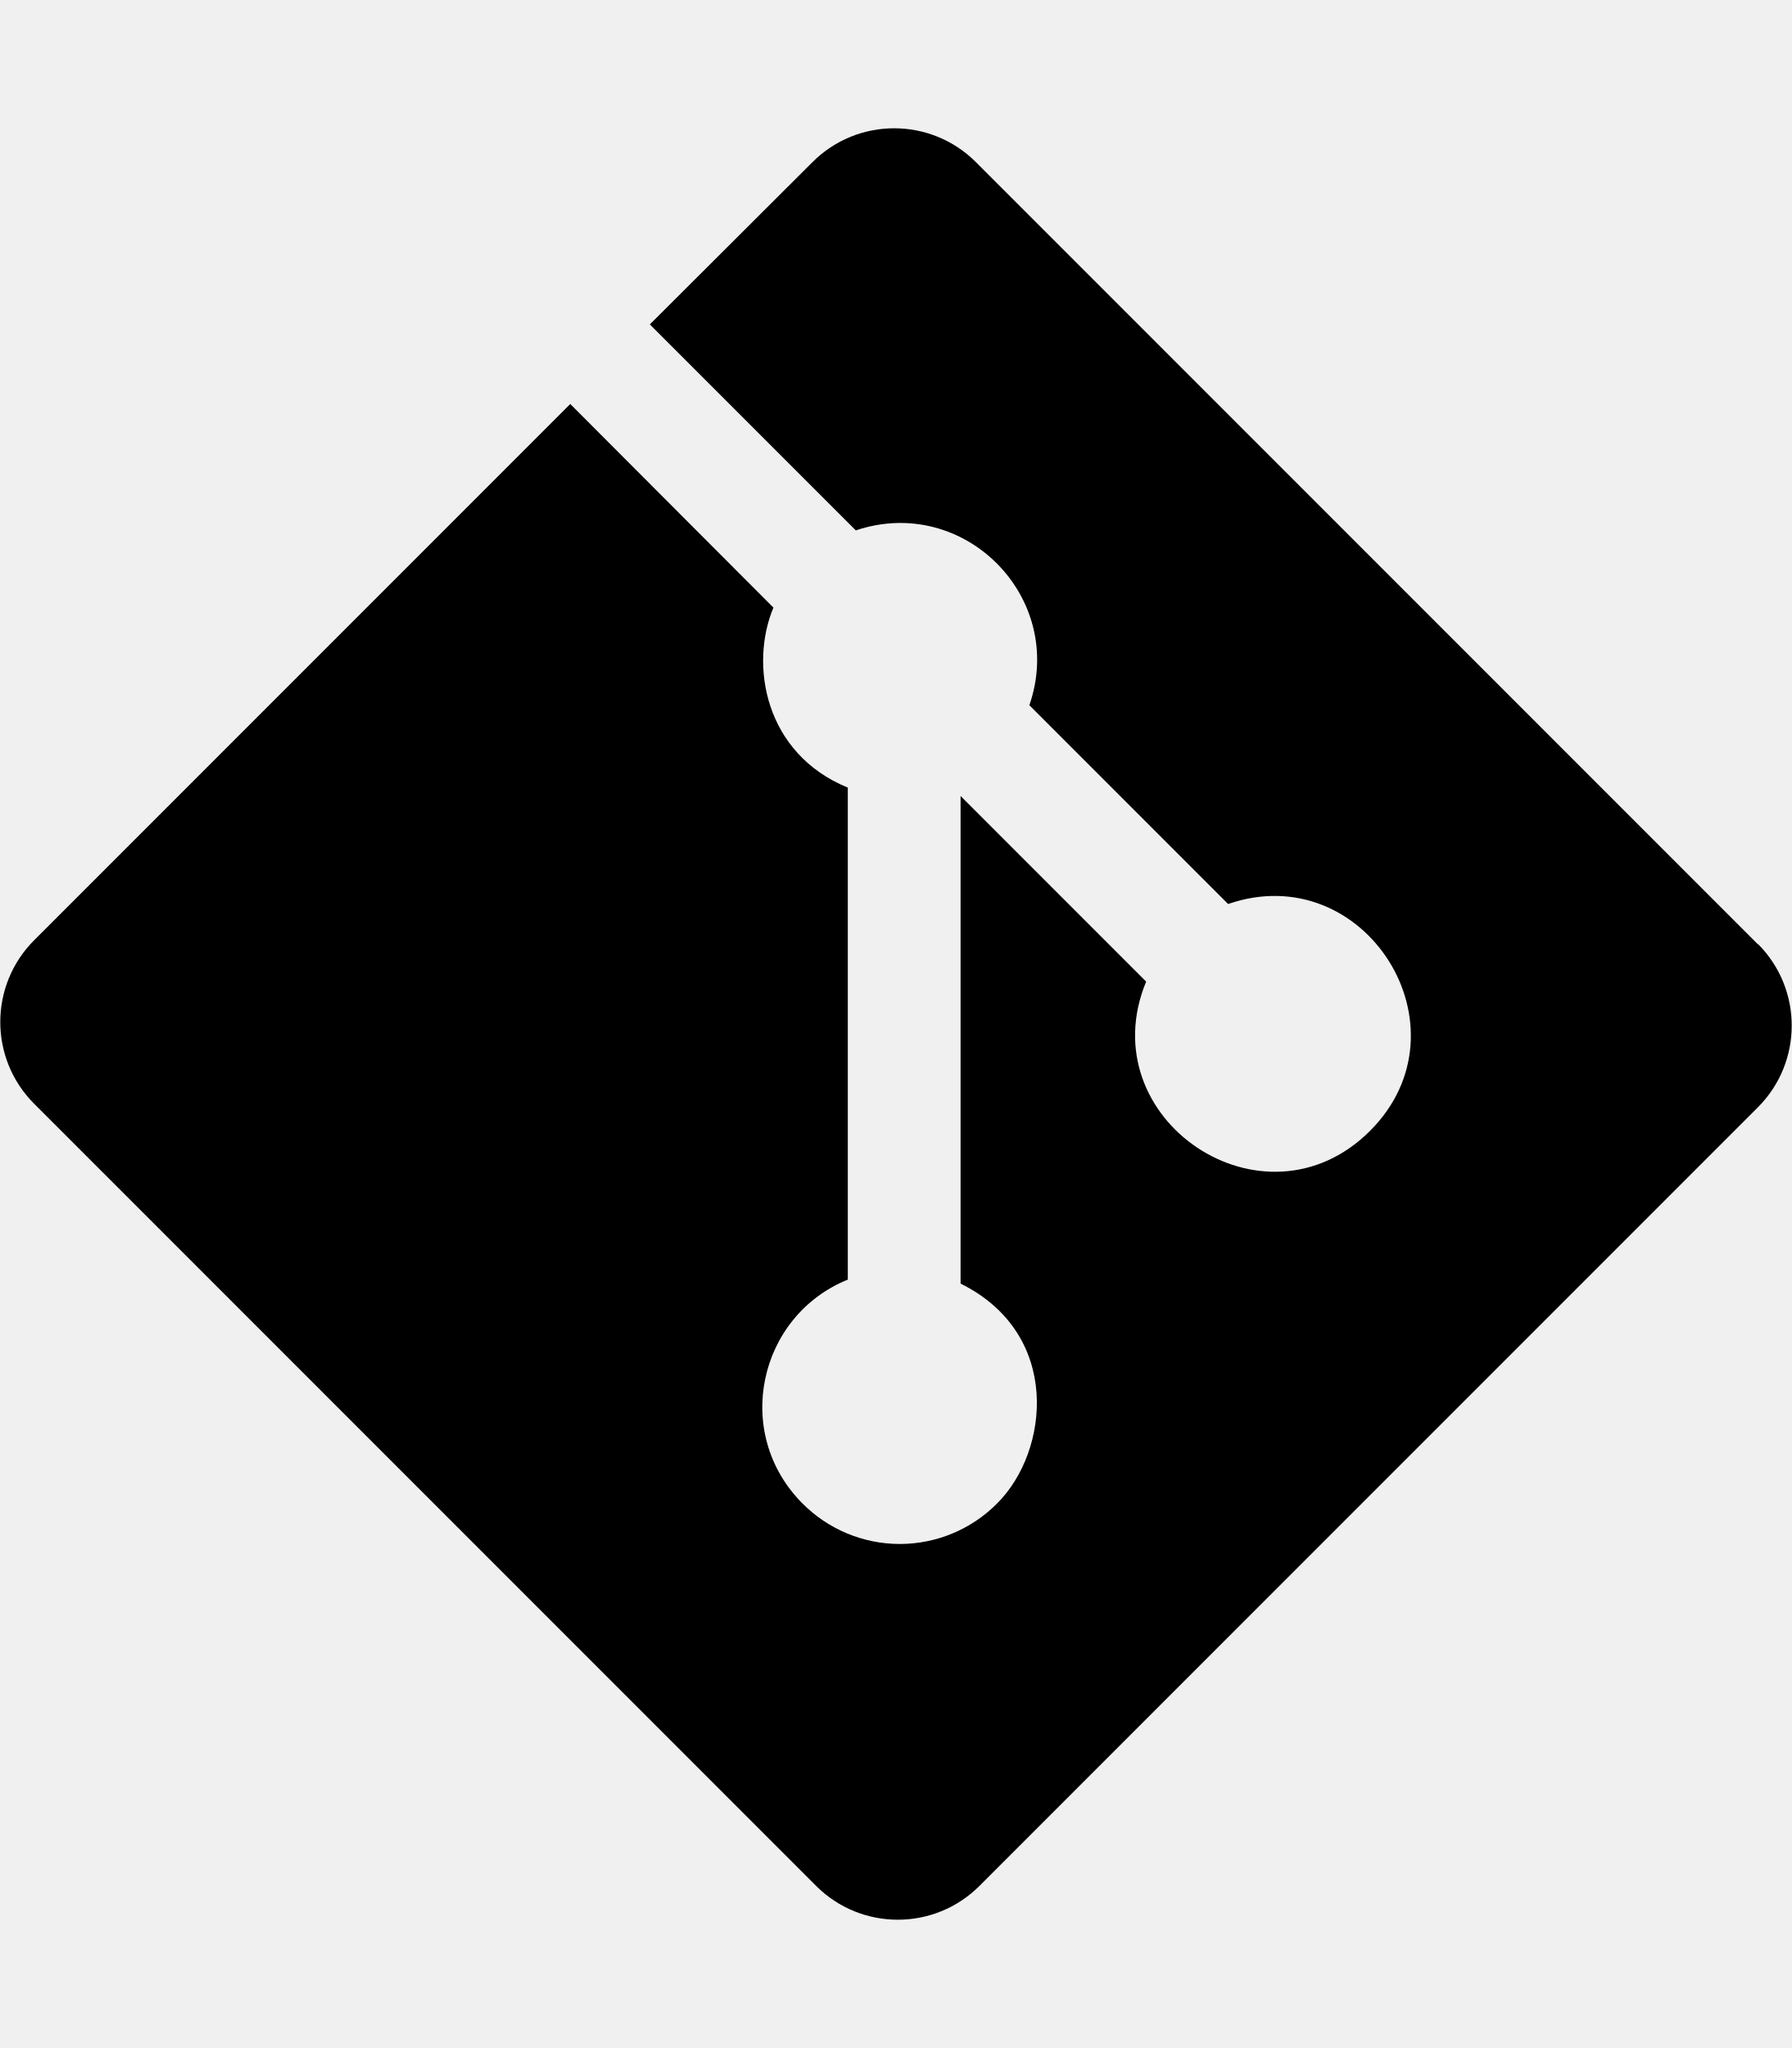
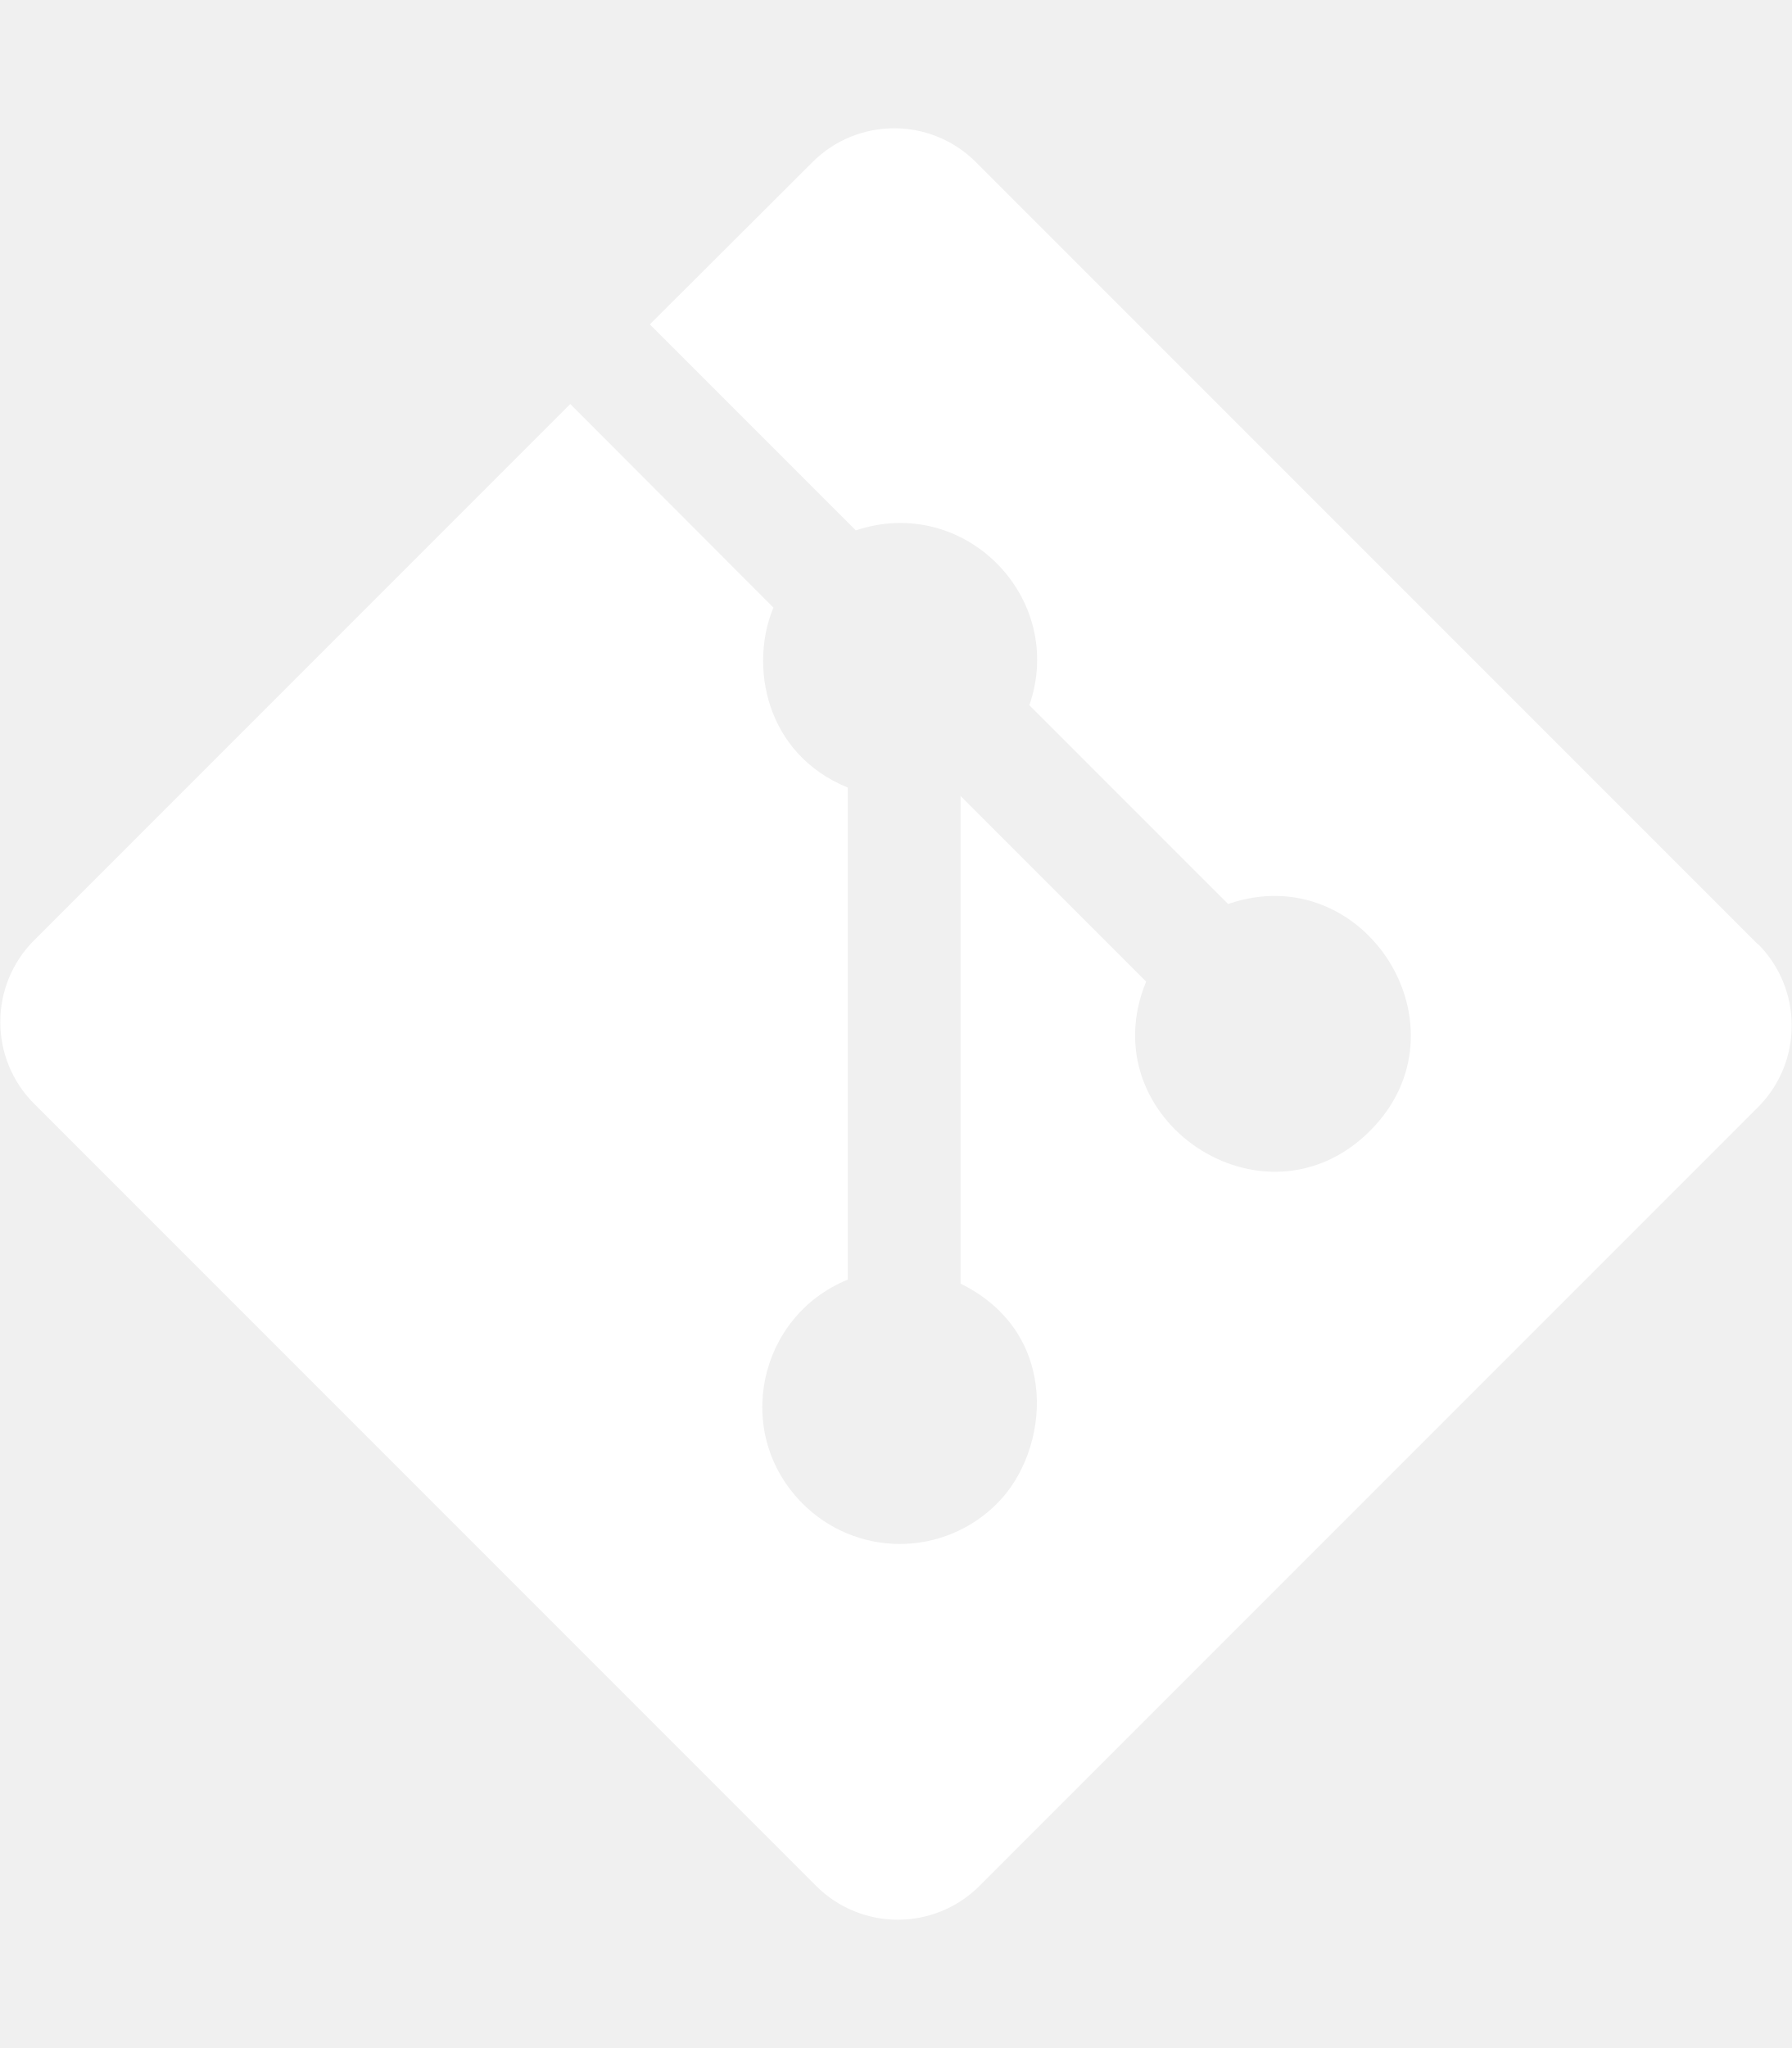
- <svg xmlns="http://www.w3.org/2000/svg" viewBox="0 0 448 512">
+ <svg xmlns="http://www.w3.org/2000/svg" viewBox="0 0 448 512" fill="white">
  <path d="M439.6 236.1L244 40.5a28.9 28.9 0 0 0 -40.8 0l-40.7 40.6 51.5 51.5c27.1-9.1 52.7 16.8 43.4 43.7l49.7 49.7c34.2-11.8 61.2 31 35.5 56.7-26.5 26.5-70.2-2.9-56-37.3L240.2 199v121.9c25.3 12.5 22.3 41.9 9.1 55a34.3 34.3 0 0 1 -48.6 0c-17.6-17.6-11.1-46.9 11.3-56v-123c-20.8-8.5-24.6-30.7-18.6-45L142.6 101 8.5 235.1a28.9 28.9 0 0 0 0 40.8l195.6 195.6a28.9 28.9 0 0 0 40.8 0l194.7-194.7a28.9 28.9 0 0 0 0-40.8z" />
</svg>
